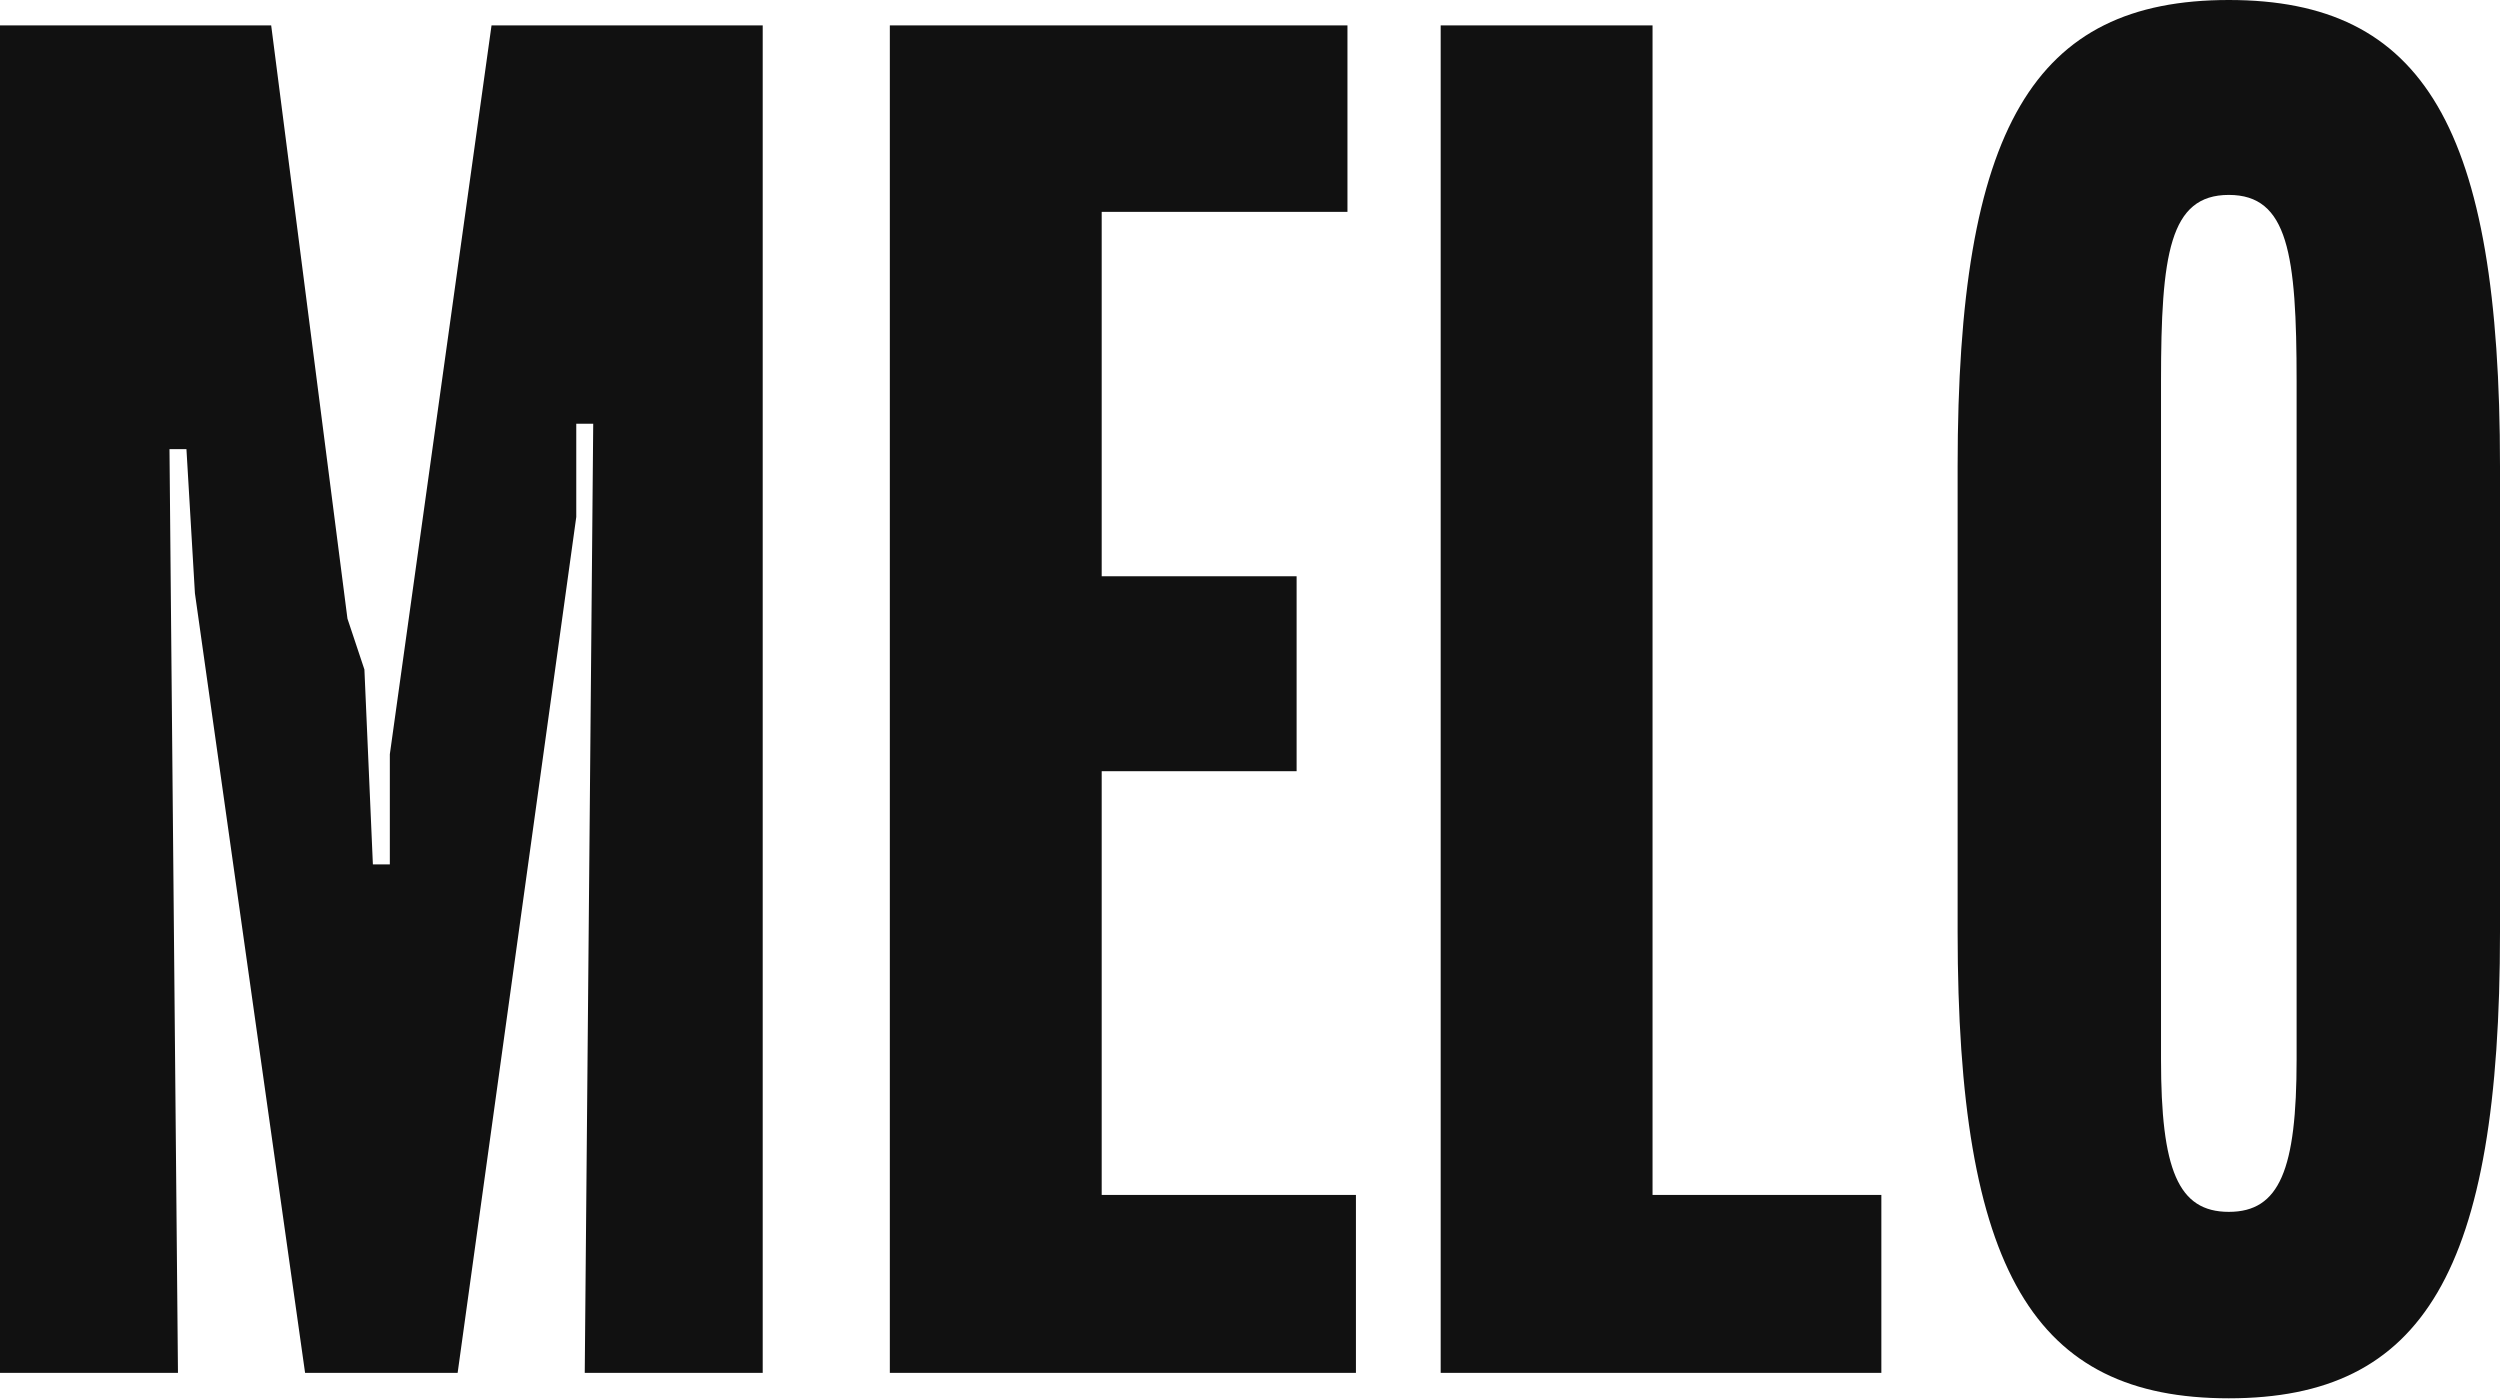
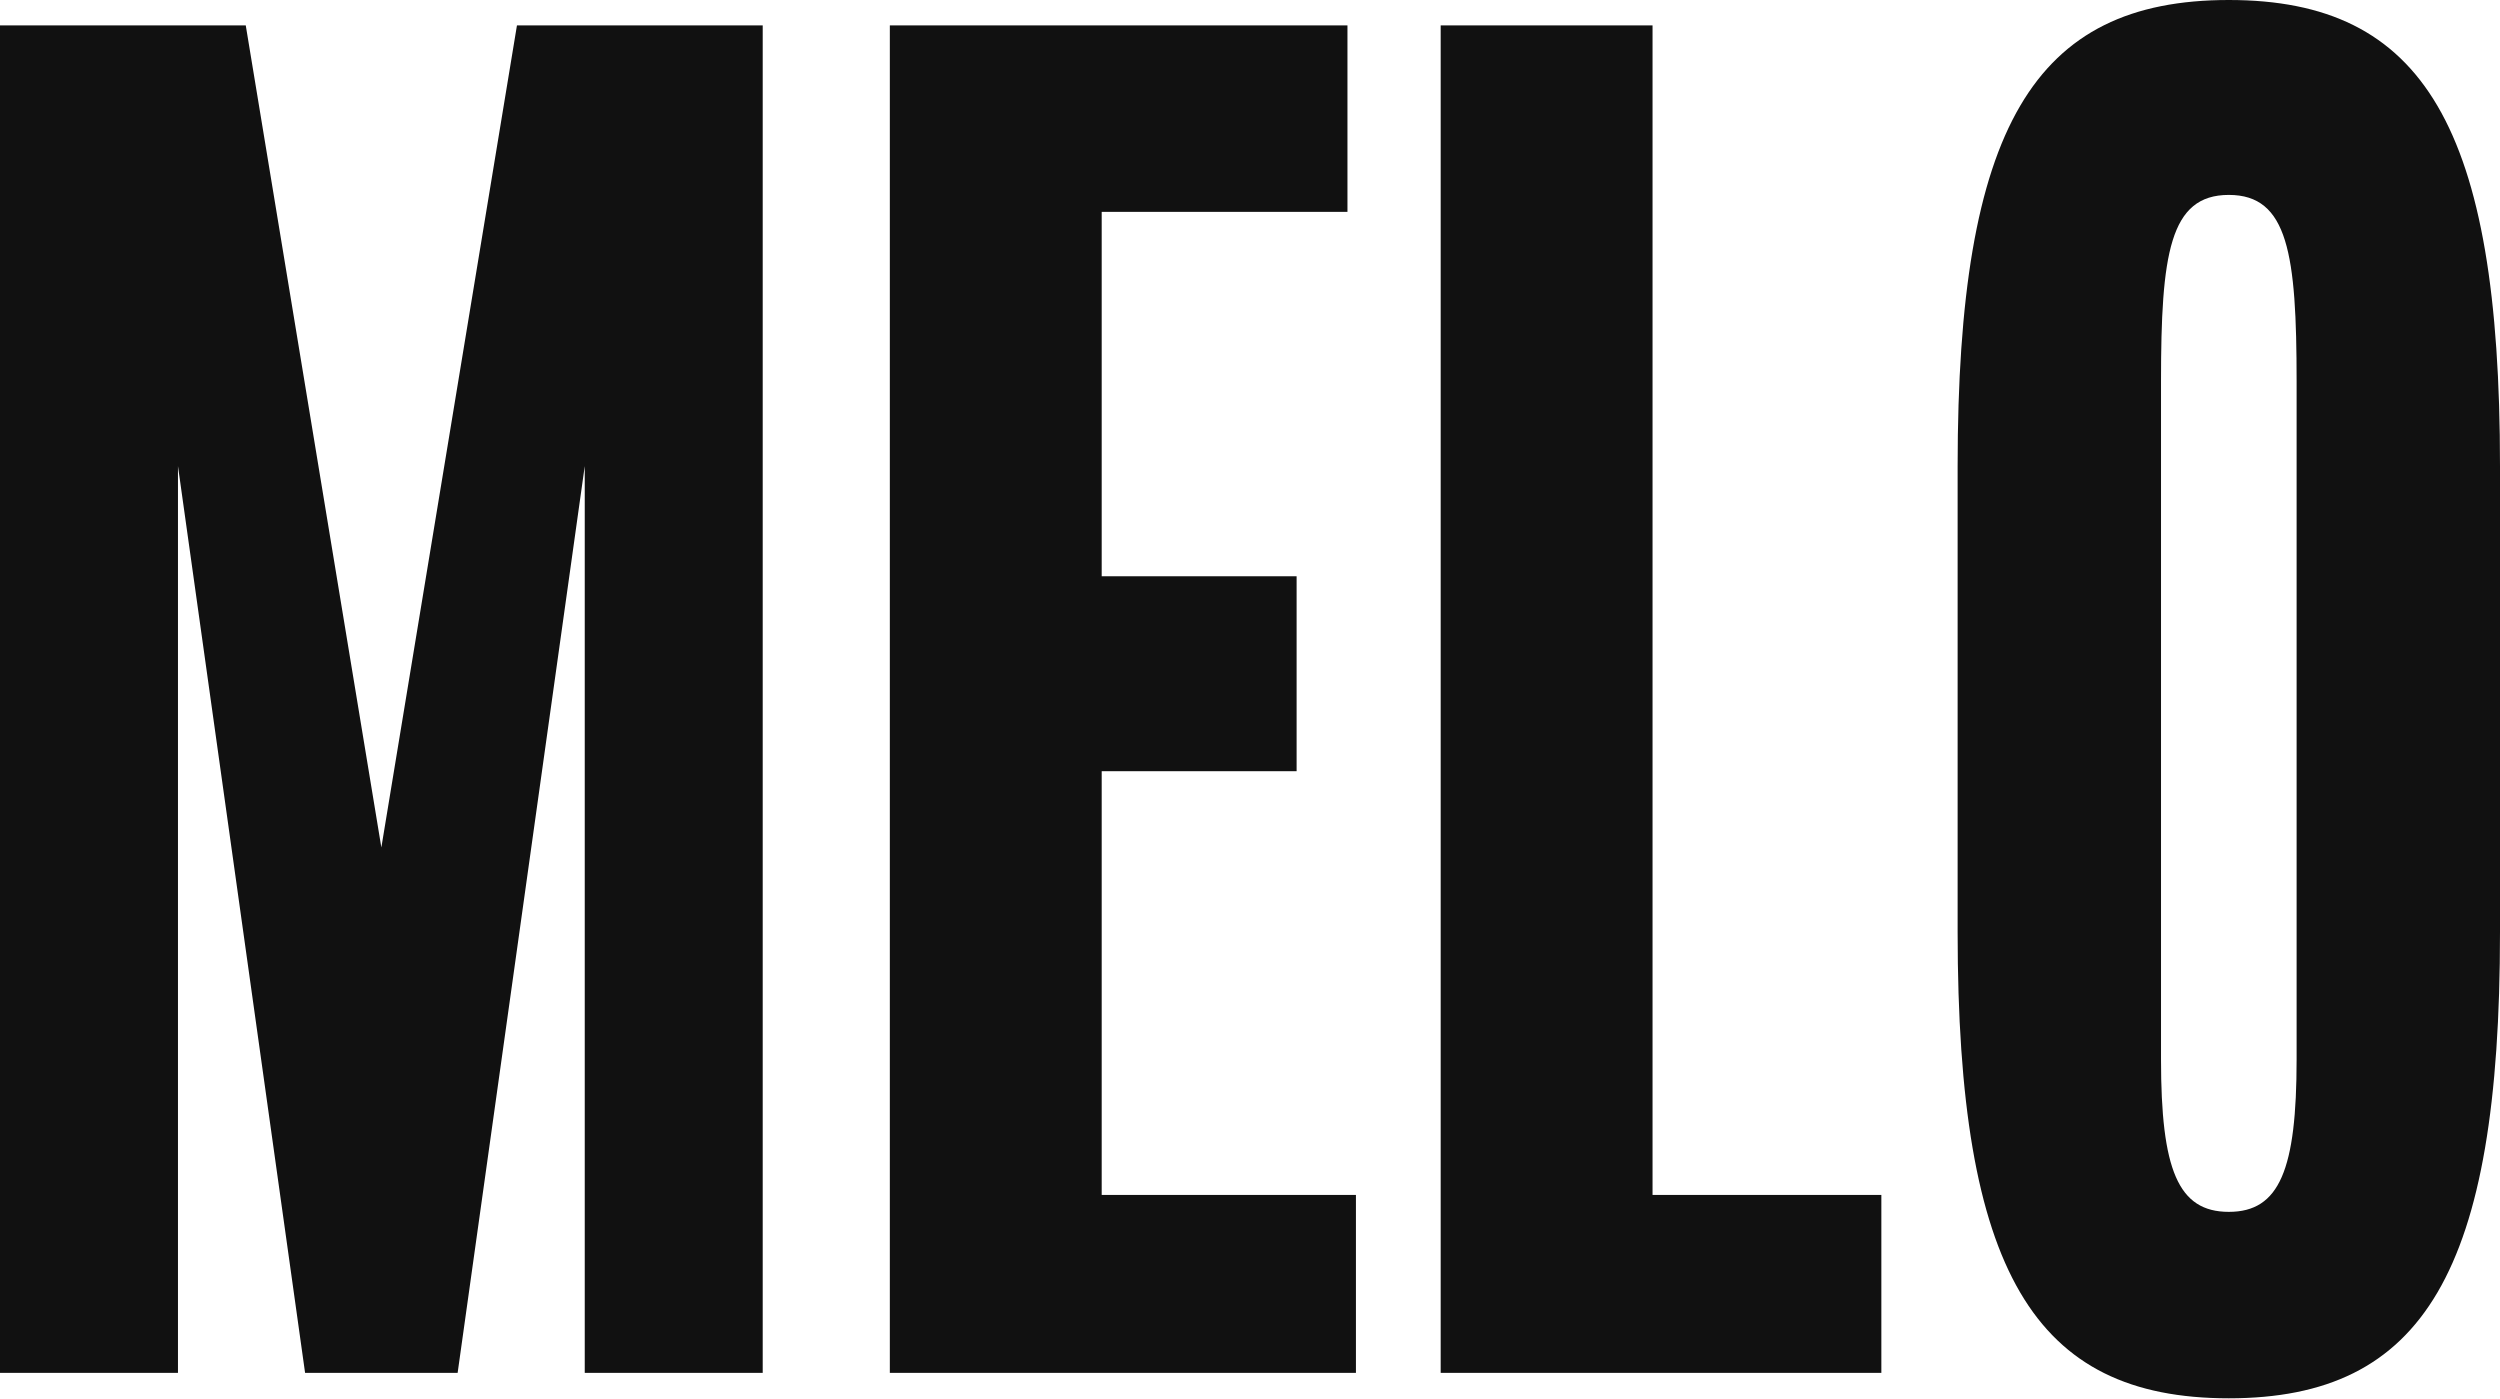
<svg xmlns="http://www.w3.org/2000/svg" viewBox="0 0 295 165">
-   <path fill="#111" fill-rule="evenodd" d="M90 162L69 162L70 50L68 50L68 61L54 162L36 162L23 70L22 53L20 53L21 162L0 162L0 3L32 3L41 73L43 79L44 102L46 102L46 89L58 3L90 3ZM105 3L159 3L159 25L130 25L130 68L153 68L153 91L130 91L130 141L160 141L160 162L105 162ZM170 3L195 3L195 141L222 141L222 162L170 162ZM263 0C240 0 231 15 231 55V110C231 150 240 165 263 165C286 165 295 150 295 110V55C295 15 286 0 263 0ZM263 23C256 23 255 30 255 45V125C255 138 257 143 263 143C269 143 271 138 271 125V45C271 30 270 23 263 23Z" />
+   <path fill="#111" fill-rule="evenodd" d="M0 162V3H29L45 100L61 3H90V162H69V55L54 162H36L21 55V162ZM105 3L159 3L159 25L130 25L130 68L153 68L153 91L130 91L130 141L160 141L160 162L105 162ZM170 3L195 3L195 141L222 141L222 162L170 162ZM263 0C240 0 231 15 231 55V110C231 150 240 165 263 165C286 165 295 150 295 110V55C295 15 286 0 263 0ZM263 23C256 23 255 30 255 45V125C255 138 257 143 263 143C269 143 271 138 271 125V45C271 30 270 23 263 23Z" />
</svg>
